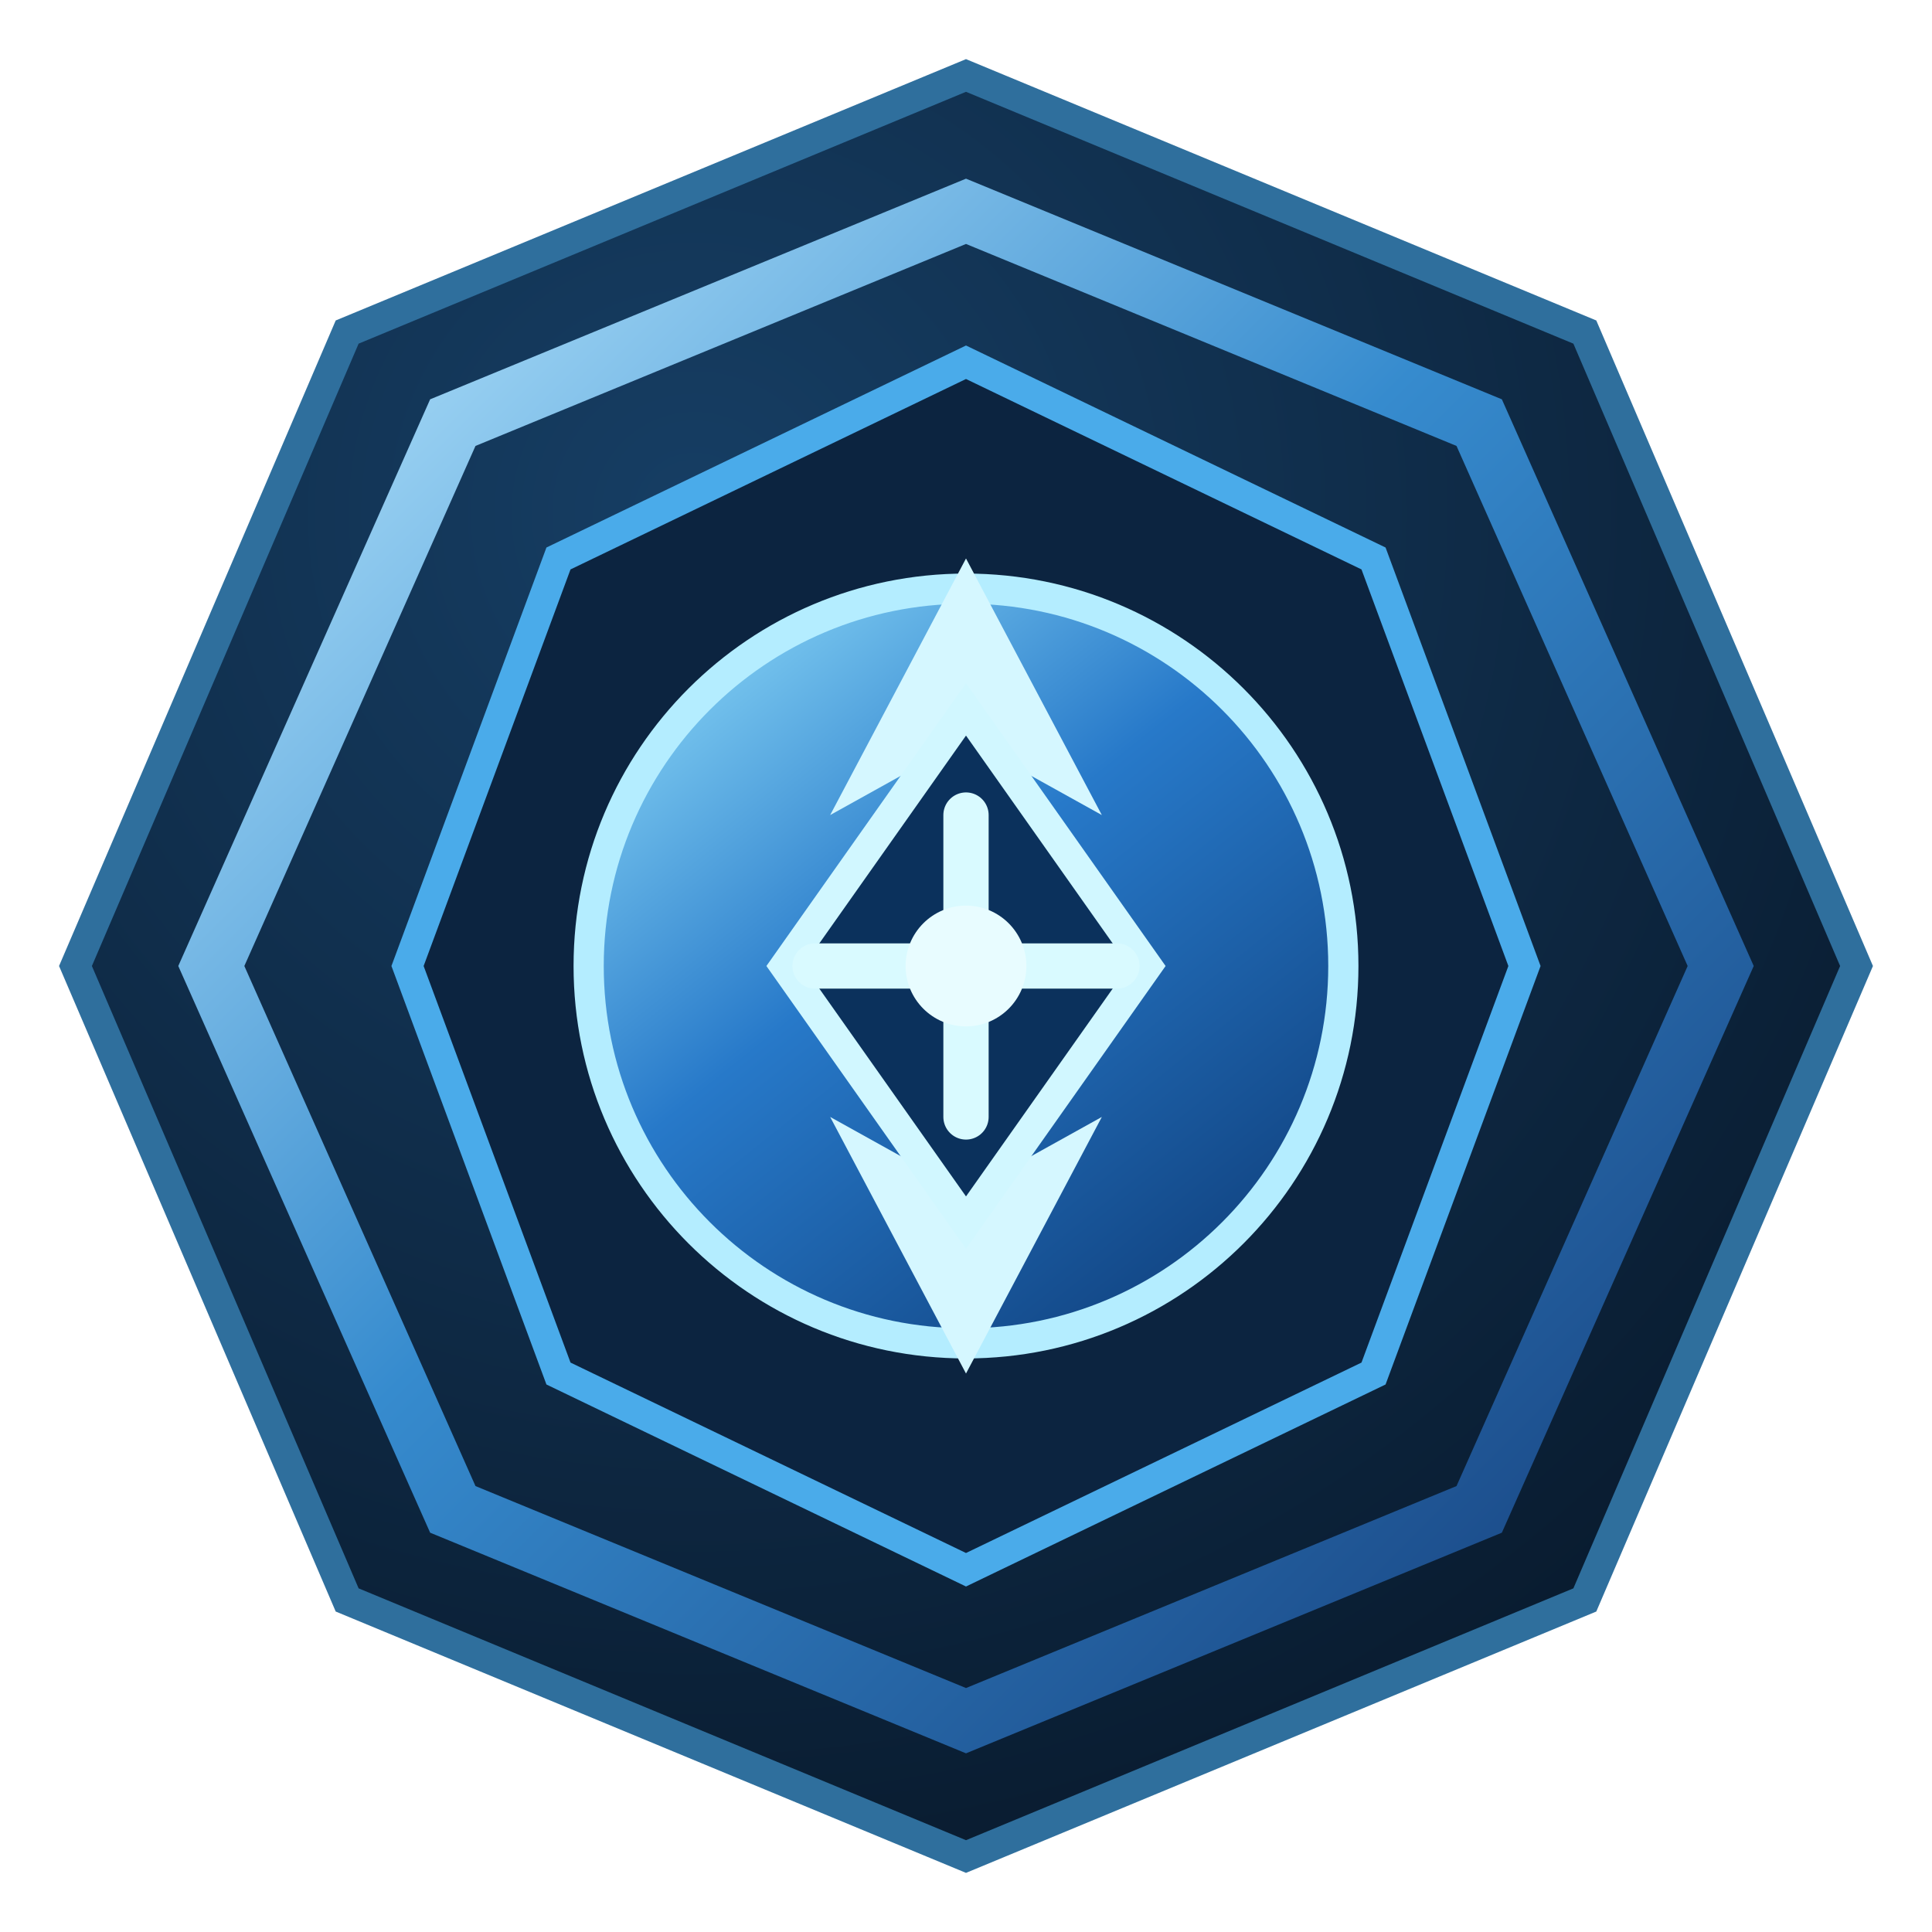
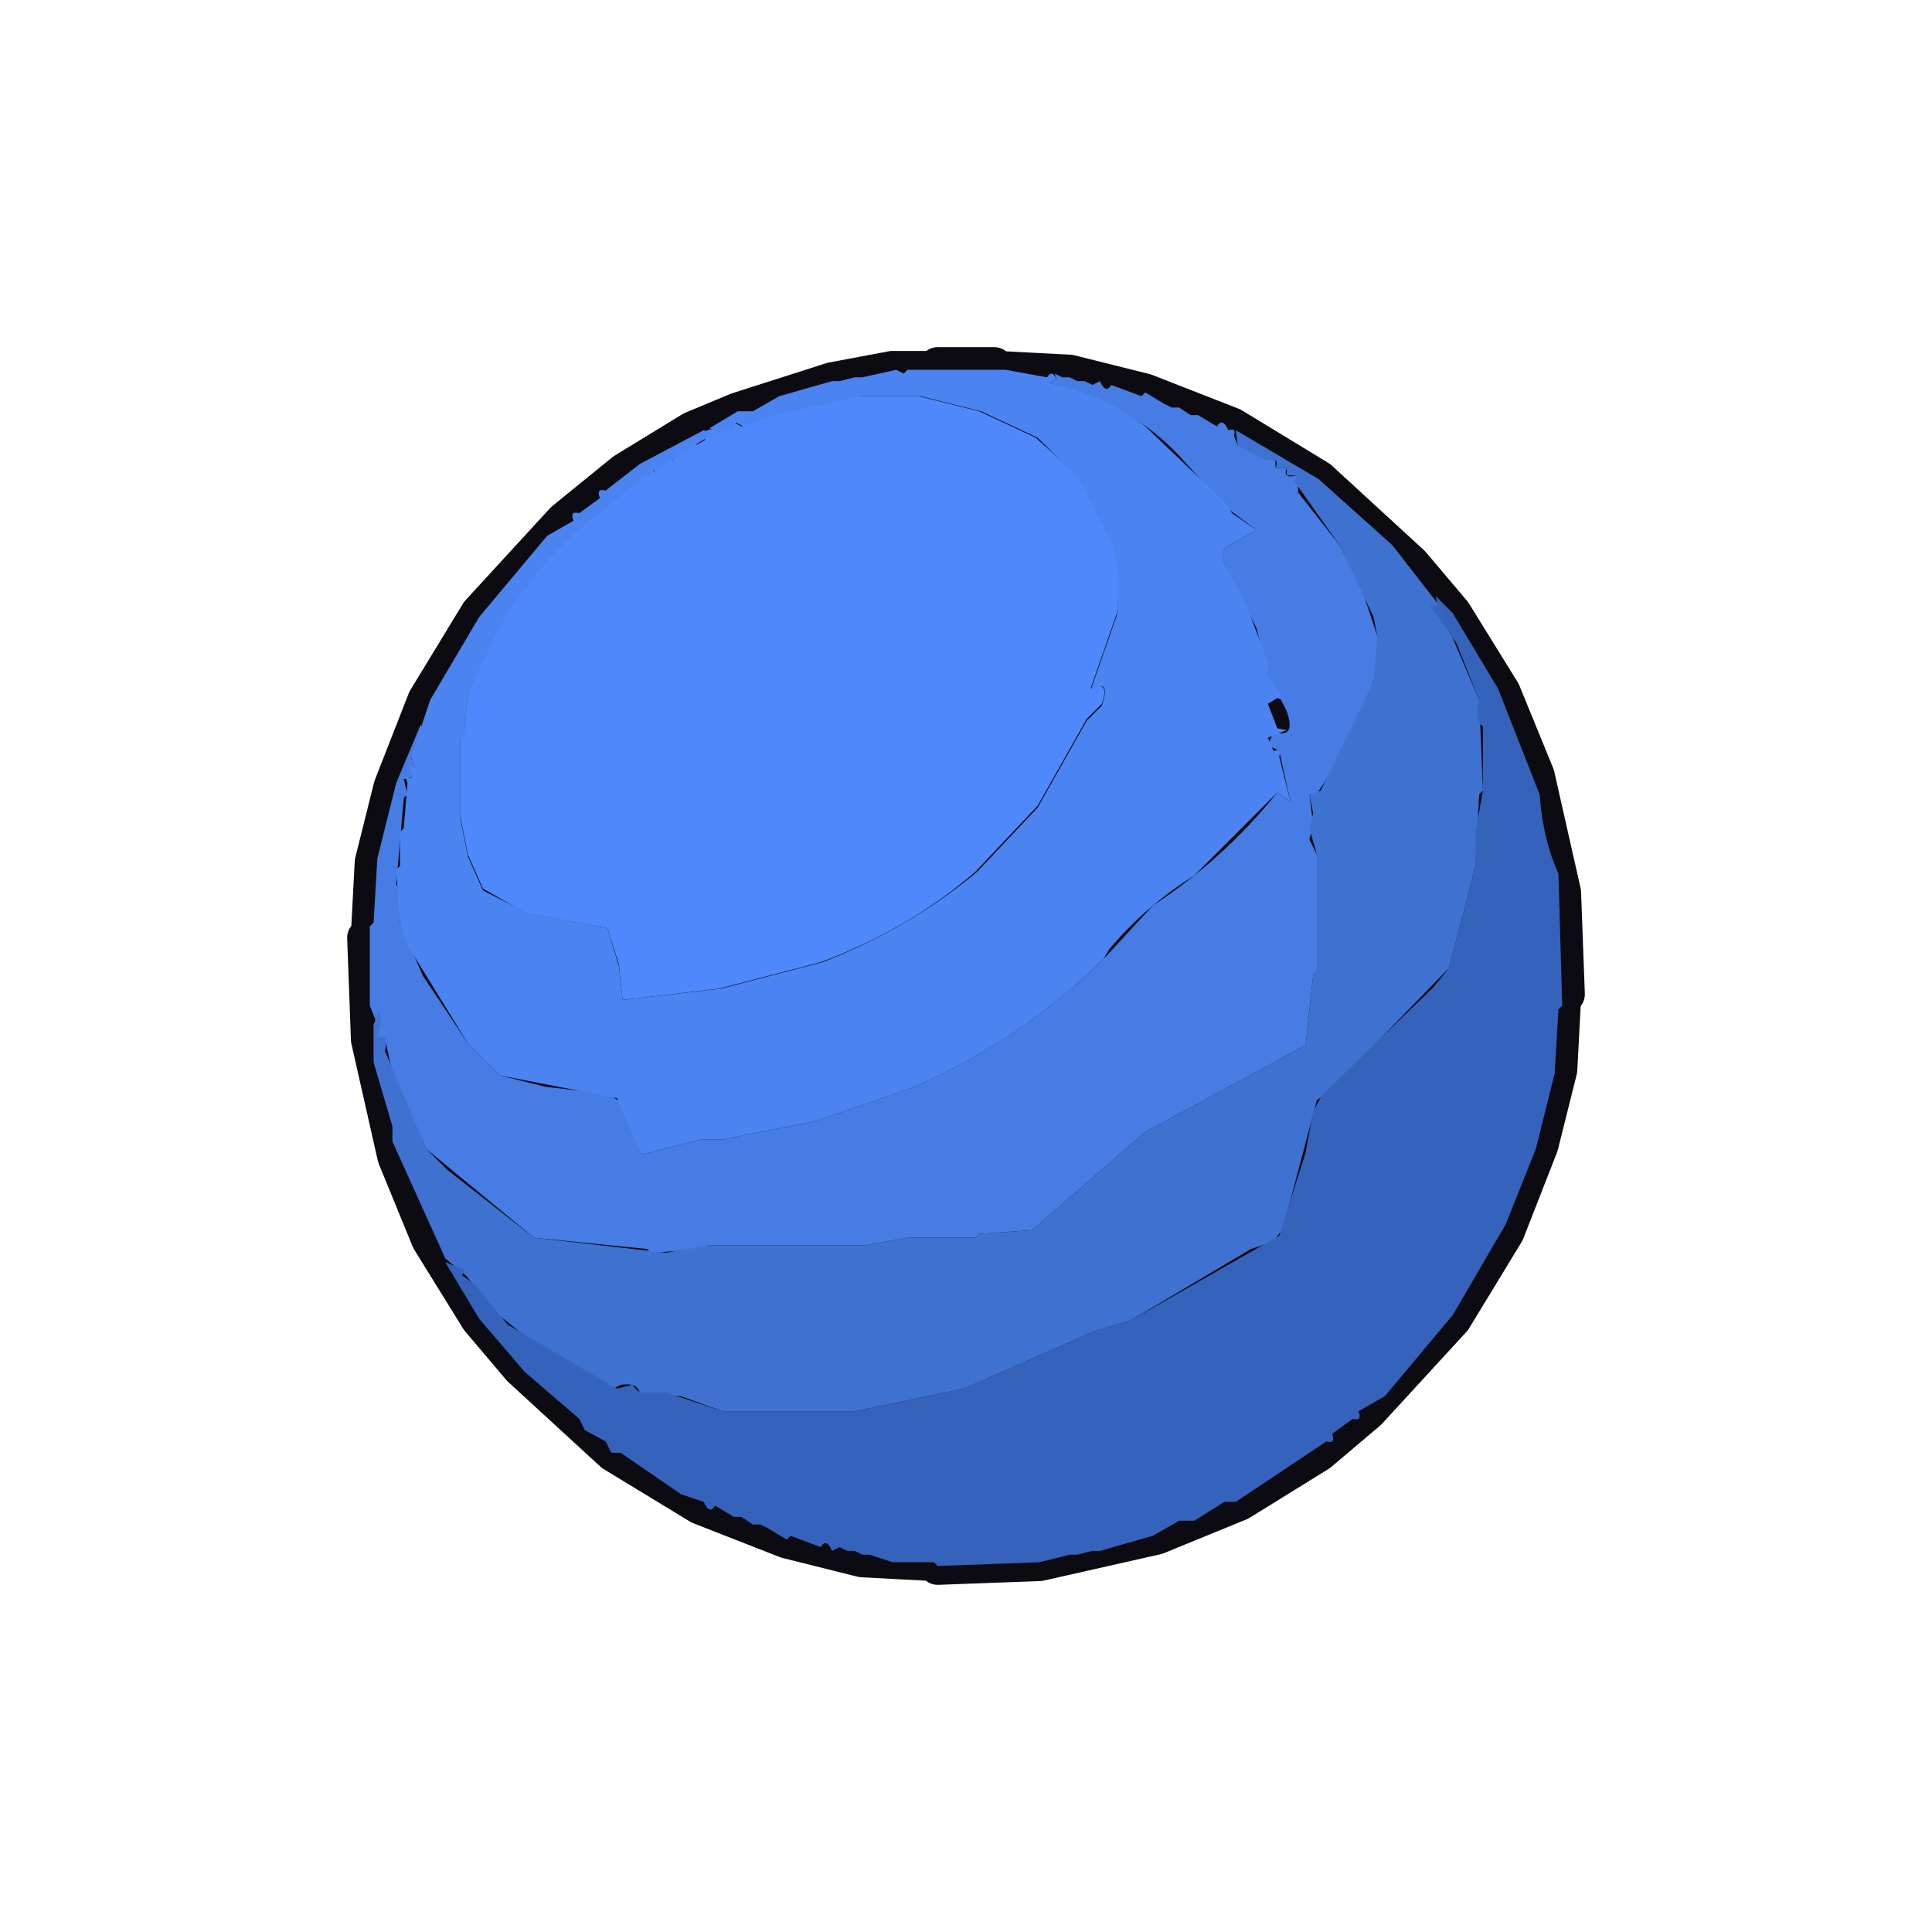
- <svg xmlns="http://www.w3.org/2000/svg" viewBox="0 0 128 128" role="img" aria-labelledby="title">
-   <defs>
-     <radialGradient id="bg" cx="35%" cy="25%" r="90%">
-       <stop offset="0" stop-color="#163e64" />
-       <stop offset="1" stop-color="#071627" />
-     </radialGradient>
-     <linearGradient id="edge" x1="0" y1="0" x2="1" y2="1">
-       <stop stop-color="#bdeaff" />
-       <stop offset=".45" stop-color="#368bce" />
-       <stop offset="1" stop-color="#153d7a" />
-     </linearGradient>
-     <linearGradient id="stone" x1="0" y1="0" x2=".8" y2="1">
-       <stop stop-color="#9ae7ff" />
-       <stop offset=".48" stop-color="#2779c9" />
-       <stop offset="1" stop-color="#10417e" />
-     </linearGradient>
-   </defs>
-   <path d="M64 5 105 22 123 64 105 106 64 123 23 106 5 64 23 22Z" fill="url(#bg)" stroke="#2f6f9d" stroke-width="2" />
-   <path d="M64 14 98 28 114 64 98 100 64 114 30 100 14 64 30 28Z" fill="none" stroke="url(#edge)" stroke-width="4" />
-   <path d="M64 24 91 37 101 64 91 91 64 104 37 91 27 64 37 37Z" fill="#0c2440" stroke="#4aabea" stroke-width="2" />
-   <circle cx="64" cy="64" r="25" fill="url(#stone)" stroke="#b4edff" stroke-width="2" />
-   <path d="M64 37 73 54 64 49 55 54Z M64 91 73 74 64 79 55 74Z" fill="#d5f7ff" />
-   <path d="M64 47 76 64 64 81 52 64Z" fill="#0b315c" stroke="#d1f7ff" stroke-width="2" />
-   <path d="M64 54V74 M54 64H74" stroke="#d9faff" stroke-width="3" stroke-linecap="round" />
-   <circle cx="64" cy="64" r="4" fill="#e8fcff" />
+ <svg xmlns="http://www.w3.org/2000/svg" viewBox="0 0 128 128" width="128" height="128" role="img" aria-label="Worn Rune">
+   <g transform="scale(0.25)">
+     <path fill="#0d0b12" stroke="#0d0b12" stroke-width="10" stroke-linejoin="round" d="M 248.5 97 L 263.5 97 L 264.5 98 L 283.5 99 L 303.5 104 L 326.5 113 L 349.5 127 L 374 149.5 L 385 162.5 L 398 183.5 L 407 205.5 L 414 236.5 L 415 263.5 L 414 264.5 L 413 283.5 L 408 303.5 L 399 326.5 L 385 349.5 L 362.5 374 L 349.5 385 L 328.5 398 L 306.5 407 L 275.5 414 L 248.5 415 L 247.5 414 L 228.5 413 L 208.5 408 L 185.5 399 L 162.5 385 L 138 362.5 L 127 349.5 L 114 328.5 L 105 306.5 L 98 275.5 L 97 248.5 L 98 247.5 L 99 228.5 L 104 208.5 L 113 185.5 L 127 162.5 L 149.5 138 L 165.5 125 L 183.5 114 L 195.5 109 L 220.5 101 L 236.5 98 L 247.5 98 L 248.5 97 Z " />
+     <path fill="rgb(79,137,251)" opacity="0.996" d="M 227.5 105 L 243.5 105 L 259.5 109 L 274.5 116 L 286 126.5 L 295 144.5 Q 297.4 151.6 296 162.5 L 289 182.5 L 290.5 182 Q 293.9 181.1 292 186.5 L 288 190.5 L 275 213.5 L 258.5 231 Q 241.1 246.1 217.5 255 L 190.5 262 L 165 265 L 164 255.5 L 161 246 L 139.5 242 L 128 235.5 L 124 226.5 L 122 216.5 L 122 195.5 L 123 194.5 L 124 183.5 L 132 166.5 Q 140.8 151.3 153.5 140 L 169 127.5 L 168.5 126 L 170.5 126 L 172 125.5 L 171.5 124 L 173.5 125 L 173.5 123 L 175.5 123 L 177 122.5 L 176.5 121 L 178.5 122 L 179.5 119 L 184.5 116 L 184.5 118 L 187 116.5 Q 184.8 115.3 187.5 114 L 191.5 113 L 194 114 L 194.5 112 L 196.5 113 L 204.5 110 L 227.5 105 Z " />
+     <path fill="rgb(71,125,230)" opacity="0.988" d="M 279.5 99 L 281.5 100 L 283.5 100 L 285.5 101 L 287.5 101 L 289.5 102 L 291.5 101 Q 293 104.5 294.5 102 L 302.5 105 L 303.5 104 L 308.5 107 L 310.5 108 L 312.5 108 L 315.5 110 L 317.5 110 L 322.5 113 Q 324 110.5 325.5 114 Q 327.8 113.3 327 115.5 L 328 118 L 338 122 L 338 124 L 341 124 Q 339.8 127 343.5 126 L 344 128.5 L 344 130.5 L 355 144.5 L 361 156.5 L 365 168.5 L 365 177.5 Q 358.8 196.3 348.5 211 L 347 210.5 L 348 218.5 L 347 222.5 L 349 226.5 L 349 257.5 L 348 258.5 L 346 277 L 303.5 300 L 273.5 326 L 259.5 327 L 258.5 328 L 240.5 328 L 229.5 330 L 187.5 330 L 186.5 331 L 172.5 332 L 171.5 331 L 141.5 328 L 113 304.5 L 104 284.5 L 102 275 Q 98.7 276.3 100 271.5 L 98 266.5 L 98 245.5 L 99 244.5 L 100 227.5 L 105 207.5 L 111.5 192 L 112 193.5 L 111 196.5 L 111.5 198 L 110 197.5 L 111 200.5 L 109 200.5 L 110 203.5 L 109 206 L 107 206.5 L 108 210.5 L 107 211.5 L 105 234.5 L 106 235.5 L 106 244.5 L 112 258.5 L 124 276.5 L 132.5 285 L 144.5 288 L 161.5 290 L 165 292.5 L 170 306 L 185.5 302 L 191.5 302 L 216.5 297 L 242.5 288 Q 272.5 274.5 294 252.5 L 305.5 240 Q 324.5 227.5 338.5 210 L 342 212.5 L 339 199 L 336 197.5 L 337.5 194 Q 343.6 195.8 341 188.5 L 336 178.5 L 333 166.5 L 324 148.5 L 324 145.5 L 333 140.5 L 325 134.5 L 314.5 123 Q 301.2 107.3 278 101.5 L 280 100.5 L 279.5 99 Z " />
+     <path fill="rgb(76,132,242)" opacity="0.992" d="M 237.5 98 L 239.5 99 L 240.5 98 L 266.5 98 L 277.5 100 Q 278.8 97.8 280 100.5 L 278 101.5 Q 293.2 104.8 303.5 113 L 325 133.5 L 326.5 136 L 333 140.5 L 324 145.5 L 324 148.5 L 330 159.5 L 336 175.5 L 336 178.5 L 340 185.5 L 338.5 185 L 336 186.5 L 338.5 193 L 341 193.5 L 336 195.5 L 337.5 199 Q 339.8 198.3 339 200.5 L 342 212.5 L 338.5 210 L 316.5 232 Q 303.6 240.1 294 251.5 L 292.5 254 Q 271.5 275 242.5 288 L 216.5 297 L 191.5 302 L 185.5 302 L 170 306 L 163.5 291 L 132.5 285 L 124 276.5 L 108 250.5 L 106 244.5 L 105 230.5 L 106 229.5 L 106 220.5 L 107 219.5 L 108 207.5 L 107.5 206 Q 109.8 206.8 109 204.5 L 108.5 203 L 110 203.5 L 109 200.5 L 114 185.5 L 127 163.5 L 145 142 L 152 138 Q 150.9 135.3 153.5 136 L 159 132 Q 157.9 129.3 160.5 130 L 169.5 123 L 186.5 114 L 189.5 115 L 189.5 114 L 188 113.5 L 195.5 109 L 199.5 109 L 206.5 105 L 220.5 101 L 222.5 101 L 226.5 100 L 228.5 100 L 237.5 98 Z M 228 105 L 205 110 L 197 113 L 195 112 L 194 114 Q 187 115 182 120 L 180 119 L 180 121 L 171 126 L 154 140 Q 141 151 132 167 L 124 184 L 123 195 L 122 196 L 122 217 L 124 227 L 128 236 L 140 242 L 161 246 L 164 256 L 165 265 L 191 262 L 218 255 Q 241 246 259 231 L 275 214 L 288 191 L 292 187 Q 294 181 291 182 L 289 183 L 296 163 Q 297 152 295 145 L 286 127 L 275 116 L 260 109 L 244 105 L 228 105 Z " />
+     <path fill="rgb(64,114,210)" opacity="0.988" d="M 327.5 114 L 349.5 127 L 369 144.5 L 383 162.5 L 383 164.5 L 392 185.5 L 393 209.5 L 392 210.5 L 391 229.5 L 384 256.5 L 351.5 290 L 349 291.5 L 340 325.5 L 337.5 329 L 331.5 331 L 299.5 350 L 289.5 353 L 255.5 368 L 226.5 374 L 191.5 374 L 180.5 370 L 169.5 369 Q 168.8 366.3 164.5 367 L 162.5 368 L 141.5 356 L 131 347.5 L 123.5 338 L 118 333.5 L 104 302.5 L 104 298.5 L 99 281.5 L 99 271.5 L 100.5 268 L 101 270.5 L 100 275 Q 103.3 273.7 102 278.5 L 113 304.5 L 118.5 310 L 141.5 328 L 176.5 332 L 187.5 330 L 229.5 330 L 240.5 328 L 258.5 328 L 259.5 327 L 273.5 326 L 303.5 300 L 346 277 L 348 258.5 L 349 257.5 L 349 226.5 L 347 219.5 L 348 215.5 L 347 210.5 L 350 209.5 L 364 180.5 L 365 168.5 L 364 163.5 L 355 144.5 L 343 127.5 L 343.5 126 L 341 126 L 341 124 L 338 124 Q 339.3 121 335.5 122 L 328 118 L 327.5 114 Z " />
+     <path fill="rgb(54,101,190)" opacity="0.984" d="M 380.5 158 L 385 162.5 L 397 182.5 L 408 210.5 Q 408.9 222.6 413 231.5 L 414 266.5 L 413 267.5 L 412 284.5 L 407 304.5 L 399 324.5 L 385 348.5 L 367 370 L 360 374 Q 361.1 376.7 358.5 376 L 353 380 Q 354.1 382.7 351.5 382 L 327.5 398 L 324.5 398 L 316.5 403 L 312.5 403 L 305.5 407 L 291.5 411 L 289.5 411 L 285.5 412 L 283.5 412 L 275.5 414 L 248.5 415 L 247.5 414 L 236.5 414 L 230.5 412 L 228.5 412 L 226.5 411 L 224.5 411 L 222.5 410 L 220.5 411 Q 219 407.5 217.5 410 L 209.5 407 L 208.5 408 L 203.5 405 L 201.5 404 L 199.5 404 L 196.5 402 L 194.5 402 L 189.5 399 Q 188 401.5 186.5 398 L 180.5 396 L 164.5 385 L 162 385 L 160.5 382 L 155 379 L 153.5 376 L 139 363.5 L 127 349.5 L 118 334.5 L 123 336.5 L 122.5 338 L 126 340.5 L 134.5 351 L 163.5 368 L 167.5 367 L 169.5 369 L 176.5 369 L 191.5 374 L 226.5 374 L 255.5 368 L 289.5 353 L 299.5 350 L 339 327.5 L 346 305.5 L 348 294.5 L 350.5 290 L 380 261.5 L 384 256.5 L 391 229.5 L 391 220.5 L 393 209.5 L 393 192.5 Q 390.5 191 392 185.5 L 386 170.5 L 379 160.5 L 381 160.5 L 380.5 158 Z " />
+   </g>
</svg>
